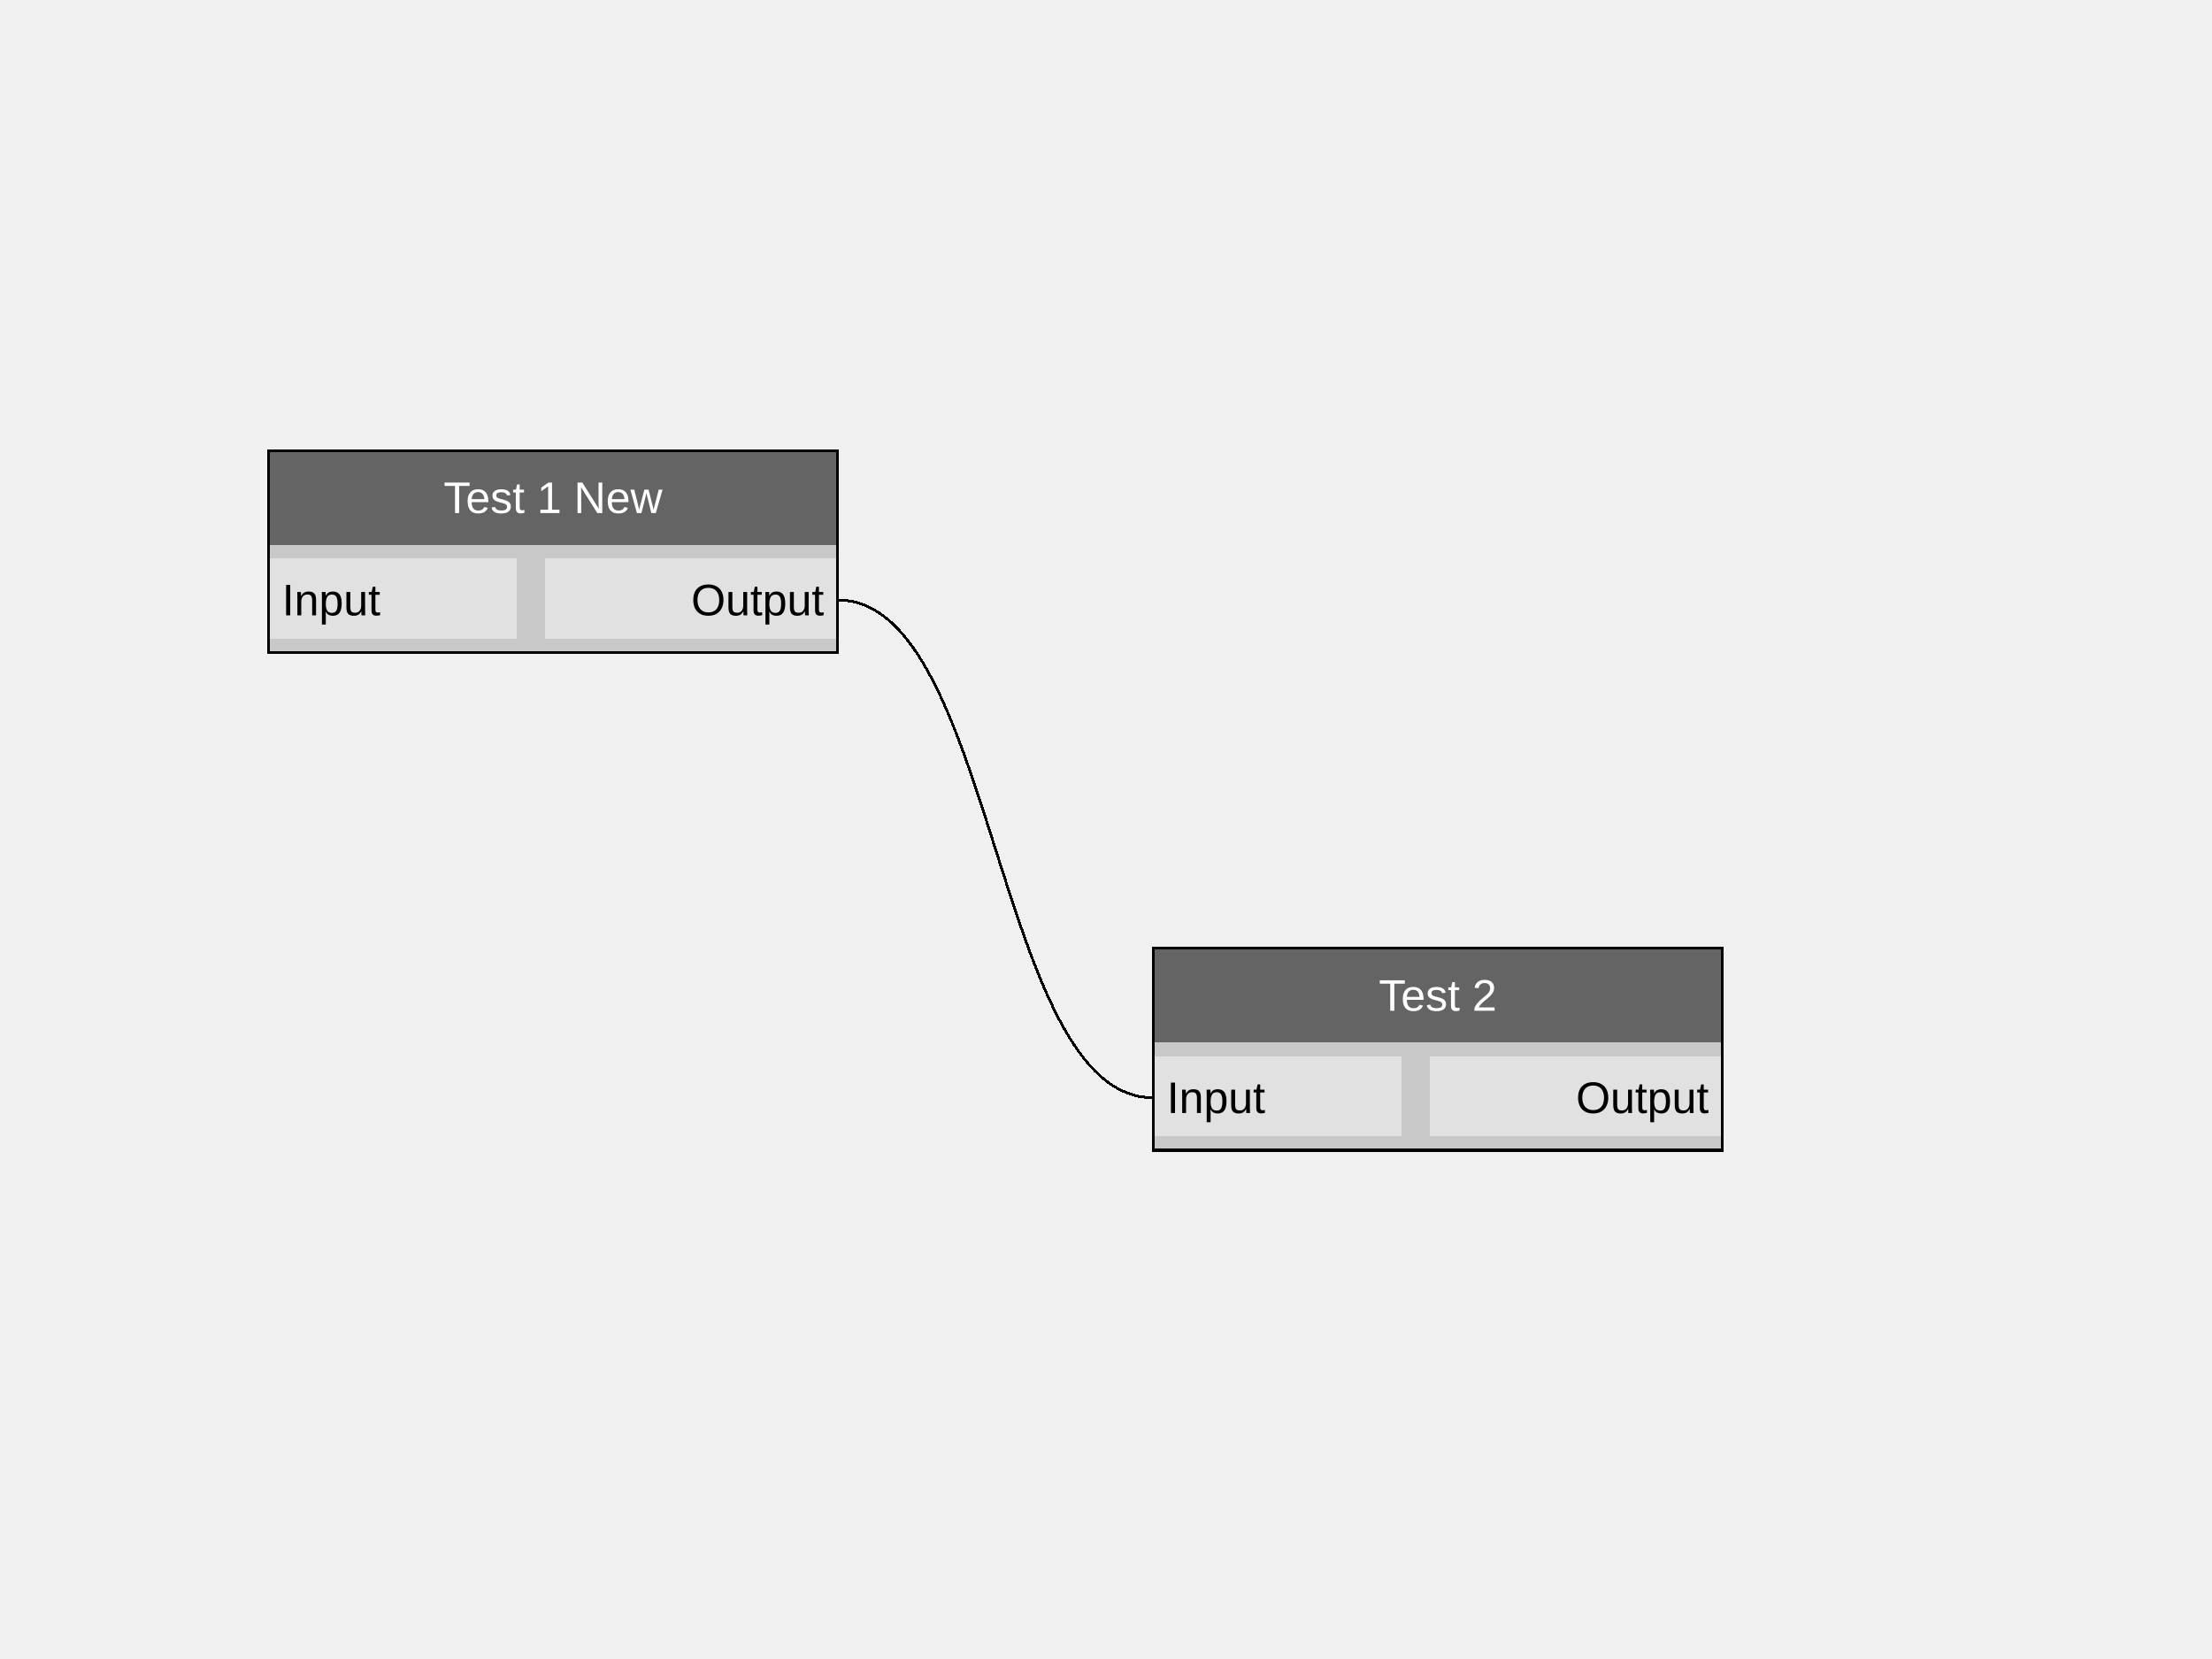
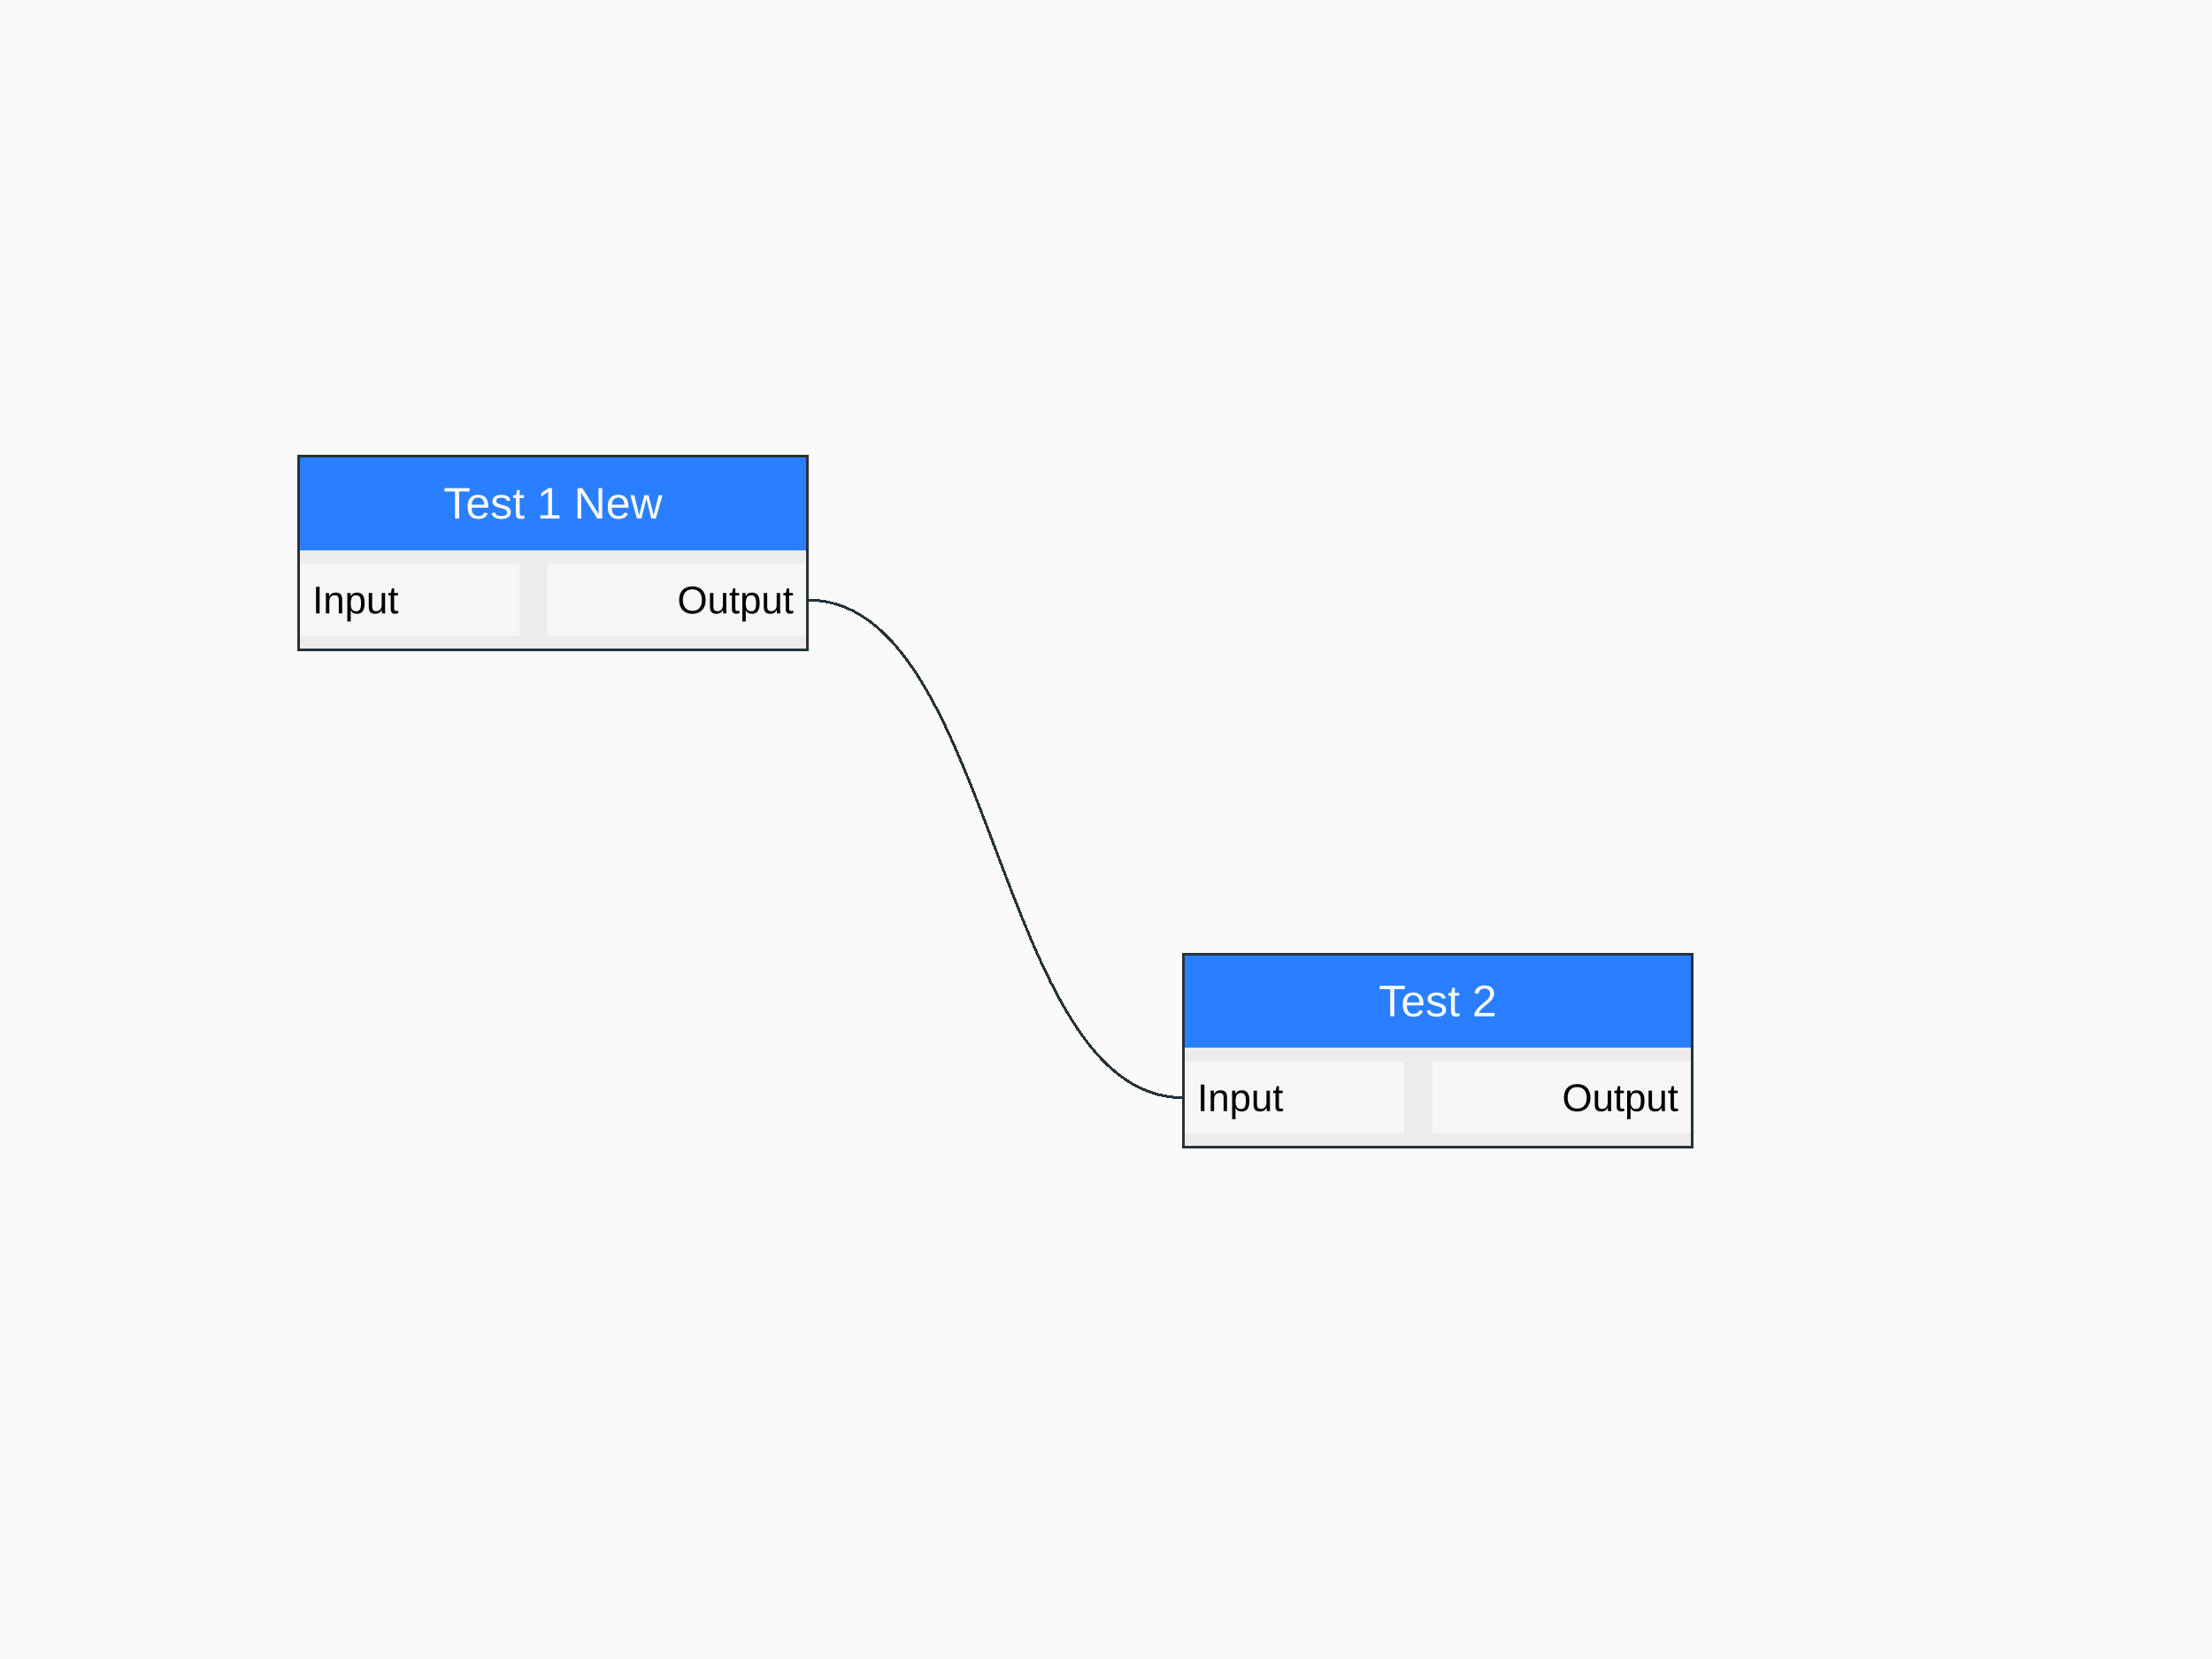
<svg xmlns="http://www.w3.org/2000/svg" version="1.1" width="800" height="600" shape-rendering="crispEdges">
-   <rect x="0" y="0" width="800" height="600" style="fill:rgb(240,240,240);" />
-   <path d="M303,217 C360,217 360,397 417,397" style="fill:none;stroke-width:1px;stroke:rgb(0,0,0);" />
-   <rect x="97" y="163" width="206" height="34" style="fill:rgb(100,100,100);" />
-   <text x="200" y="180" dominant-baseline="central" text-anchor="middle" style="fill:rgb(255,255,255);font-family:Arial;font-size:16px;">Test 1 New</text>
-   <rect x="97" y="197" width="206" height="39" style="fill:rgb(200,200,200);" />
-   <rect x="97" y="202" width="90" height="29" style="fill:rgb(225,225,225);" />
-   <text x="102" y="217" dominant-baseline="central" text-anchor="start" style="fill:rgb(0,0,0);font-family:Arial;font-size:16px;">Input</text>
-   <rect x="197" y="202" width="106" height="29" style="fill:rgb(225,225,225);" />
-   <text x="298" y="217" dominant-baseline="central" text-anchor="end" style="fill:rgb(0,0,0);font-family:Arial;font-size:16px;">Output</text>
-   <rect x="97" y="163" width="206" height="73" style="fill:none;stroke-width:1px;stroke:rgb(0,0,0);" />
-   <rect x="417" y="343" width="206" height="34" style="fill:rgb(100,100,100);" />
-   <text x="520" y="360" dominant-baseline="central" text-anchor="middle" style="fill:rgb(255,255,255);font-family:Arial;font-size:16px;">Test 2</text>
-   <rect x="417" y="377" width="206" height="39" style="fill:rgb(200,200,200);" />
-   <rect x="417" y="382" width="90" height="29" style="fill:rgb(225,225,225);" />
-   <text x="422" y="397" dominant-baseline="central" text-anchor="start" style="fill:rgb(0,0,0);font-family:Arial;font-size:16px;">Input</text>
-   <rect x="517" y="382" width="106" height="29" style="fill:rgb(225,225,225);" />
-   <text x="618" y="397" dominant-baseline="central" text-anchor="end" style="fill:rgb(0,0,0);font-family:Arial;font-size:16px;">Output</text>
-   <rect x="417" y="343" width="206" height="73" style="fill:none;stroke-width:1px;stroke:rgb(0,0,0);" />
+   <rect x="0" y="0" width="800" height="600" style="fill:rgb(250,250,250);" />
+   <path d="M292,217 C360,217 360,397 428,397" style="fill:none;stroke-width:1px;stroke:rgb(38,50,56);" />
+   <rect x="108" y="165" width="184" height="34" style="fill:rgb(41,127,255);" />
+   <text x="200" y="182" dominant-baseline="central" text-anchor="middle" style="fill:rgb(250,250,250);font-family:Arial;font-size:16px;">Test 1 New</text>
+   <rect x="108" y="199" width="184" height="36" style="fill:rgb(236,236,236);" />
+   <rect x="108" y="204" width="80" height="26" style="fill:rgb(246,246,246);" />
+   <text x="113" y="217" dominant-baseline="central" text-anchor="start" style="fill:rgb(0,0,0);font-family:Arial;font-size:14px;">Input</text>
+   <rect x="198" y="204" width="94" height="26" style="fill:rgb(246,246,246);" />
+   <text x="287" y="217" dominant-baseline="central" text-anchor="end" style="fill:rgb(0,0,0);font-family:Arial;font-size:14px;">Output</text>
+   <rect x="108" y="165" width="184" height="70" style="fill:none;stroke-width:1px;stroke:rgb(38,50,56);" />
+   <rect x="428" y="345" width="184" height="34" style="fill:rgb(41,127,255);" />
+   <text x="520" y="362" dominant-baseline="central" text-anchor="middle" style="fill:rgb(250,250,250);font-family:Arial;font-size:16px;">Test 2</text>
+   <rect x="428" y="379" width="184" height="36" style="fill:rgb(236,236,236);" />
+   <rect x="428" y="384" width="80" height="26" style="fill:rgb(246,246,246);" />
+   <text x="433" y="397" dominant-baseline="central" text-anchor="start" style="fill:rgb(0,0,0);font-family:Arial;font-size:14px;">Input</text>
+   <rect x="518" y="384" width="94" height="26" style="fill:rgb(246,246,246);" />
+   <text x="607" y="397" dominant-baseline="central" text-anchor="end" style="fill:rgb(0,0,0);font-family:Arial;font-size:14px;">Output</text>
+   <rect x="428" y="345" width="184" height="70" style="fill:none;stroke-width:1px;stroke:rgb(38,50,56);" />
</svg>
